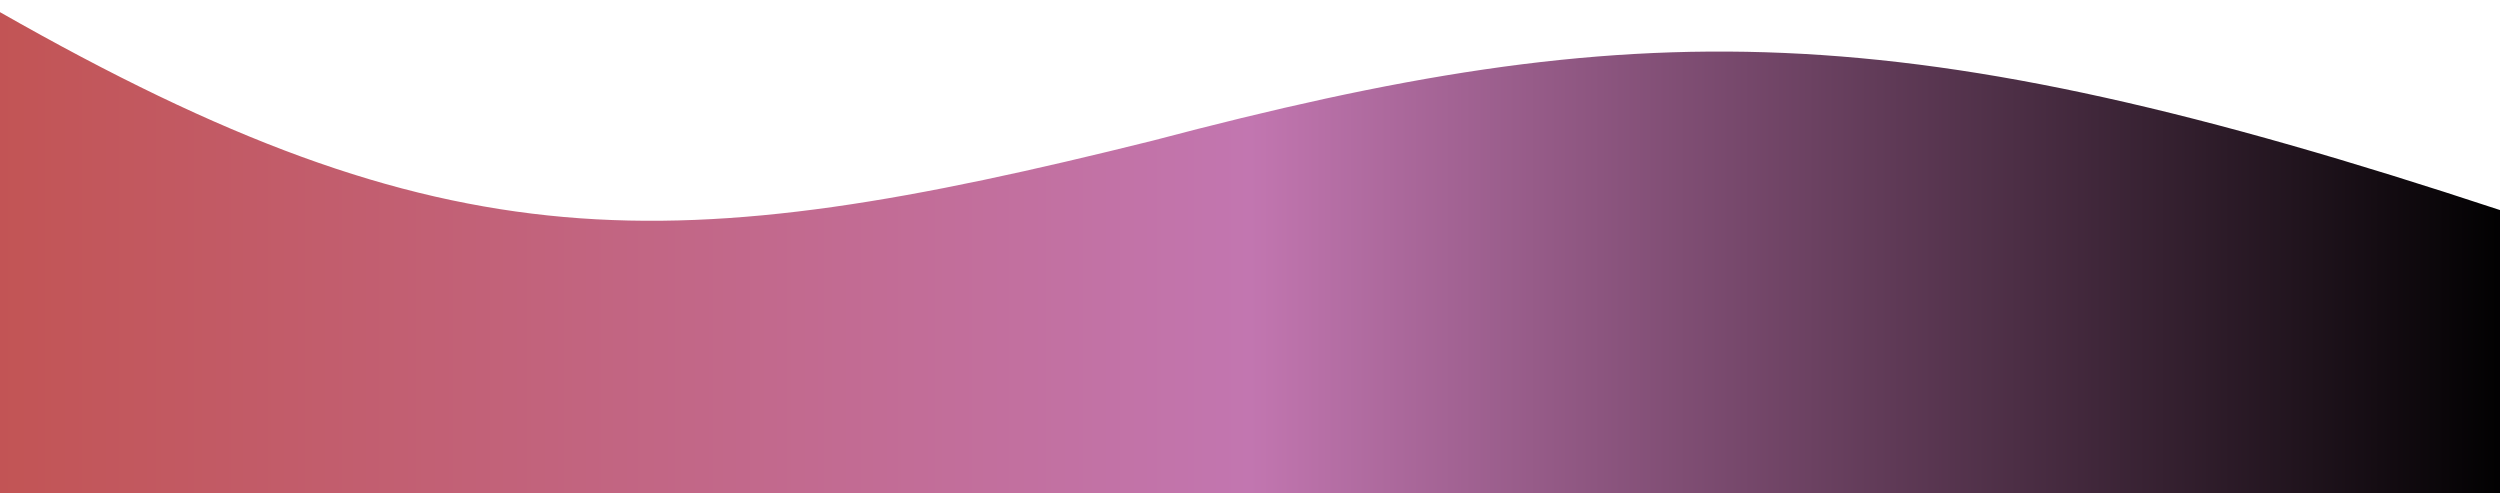
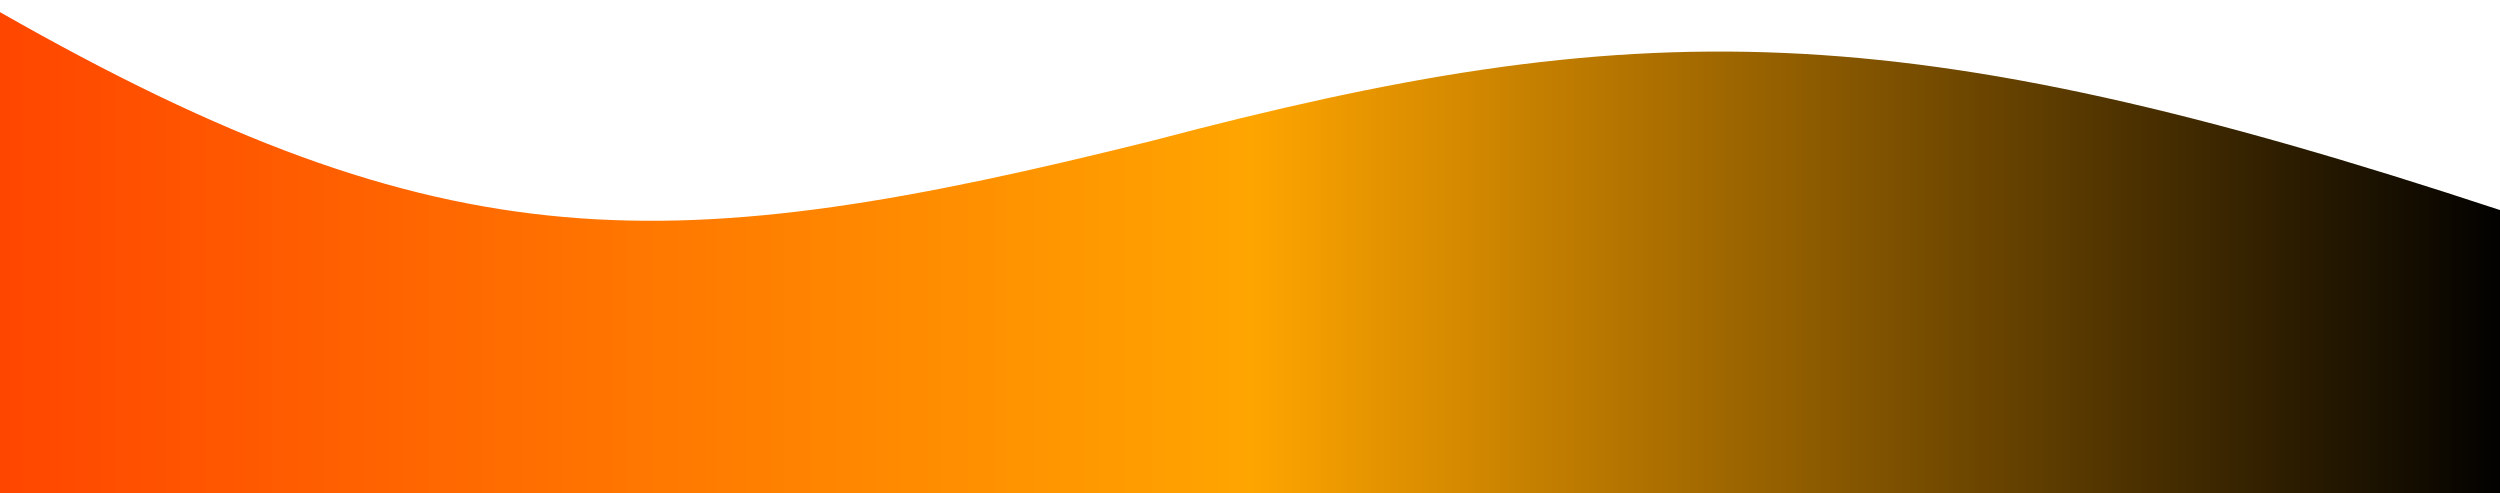
<svg xmlns="http://www.w3.org/2000/svg" version="1.1" id="레이어_1" x="0px" y="0px" viewBox="0 0 1440 283.5" style="enable-background:new 0 0 1440 283.5;" xml:space="preserve">
  <style type="text/css">
	.st0{fill:url(#grad1);}
</style>
  <defs>
    <linearGradient id="grad1" x1="0%" y1="0%" x2="100%" y2="0%">
-       <stop offset="0%" style="stop-color:#C25454;stop-opacity:1" />
-       <stop offset="50%" style="stop-color:#C276B0;stop-opacity:1" />
-       <stop offset="100%" style="stop-coloR:#C2C48B;stop-opacity:1" />
+       <stop offset="0%" style="stop-color:#FF4500;stop-opacity:1" />
+       <stop offset="50%" style="stop-color:#FFA500;stop-opacity:1" />
+       <stop offset="100%" style="stop-coloR:#ffd700;stop-opacity:1" />
    </linearGradient>
  </defs>
  <g id="Page-1">
    <g id="Desktop-HD" transform="translate(0, -598)">
      <path id="Path-4" class="st0" d="M1440,719c-345-114-496-114-776-40c-277,69-406,73-664-74v283.5h1440V719z" />
    </g>
  </g>
</svg>
